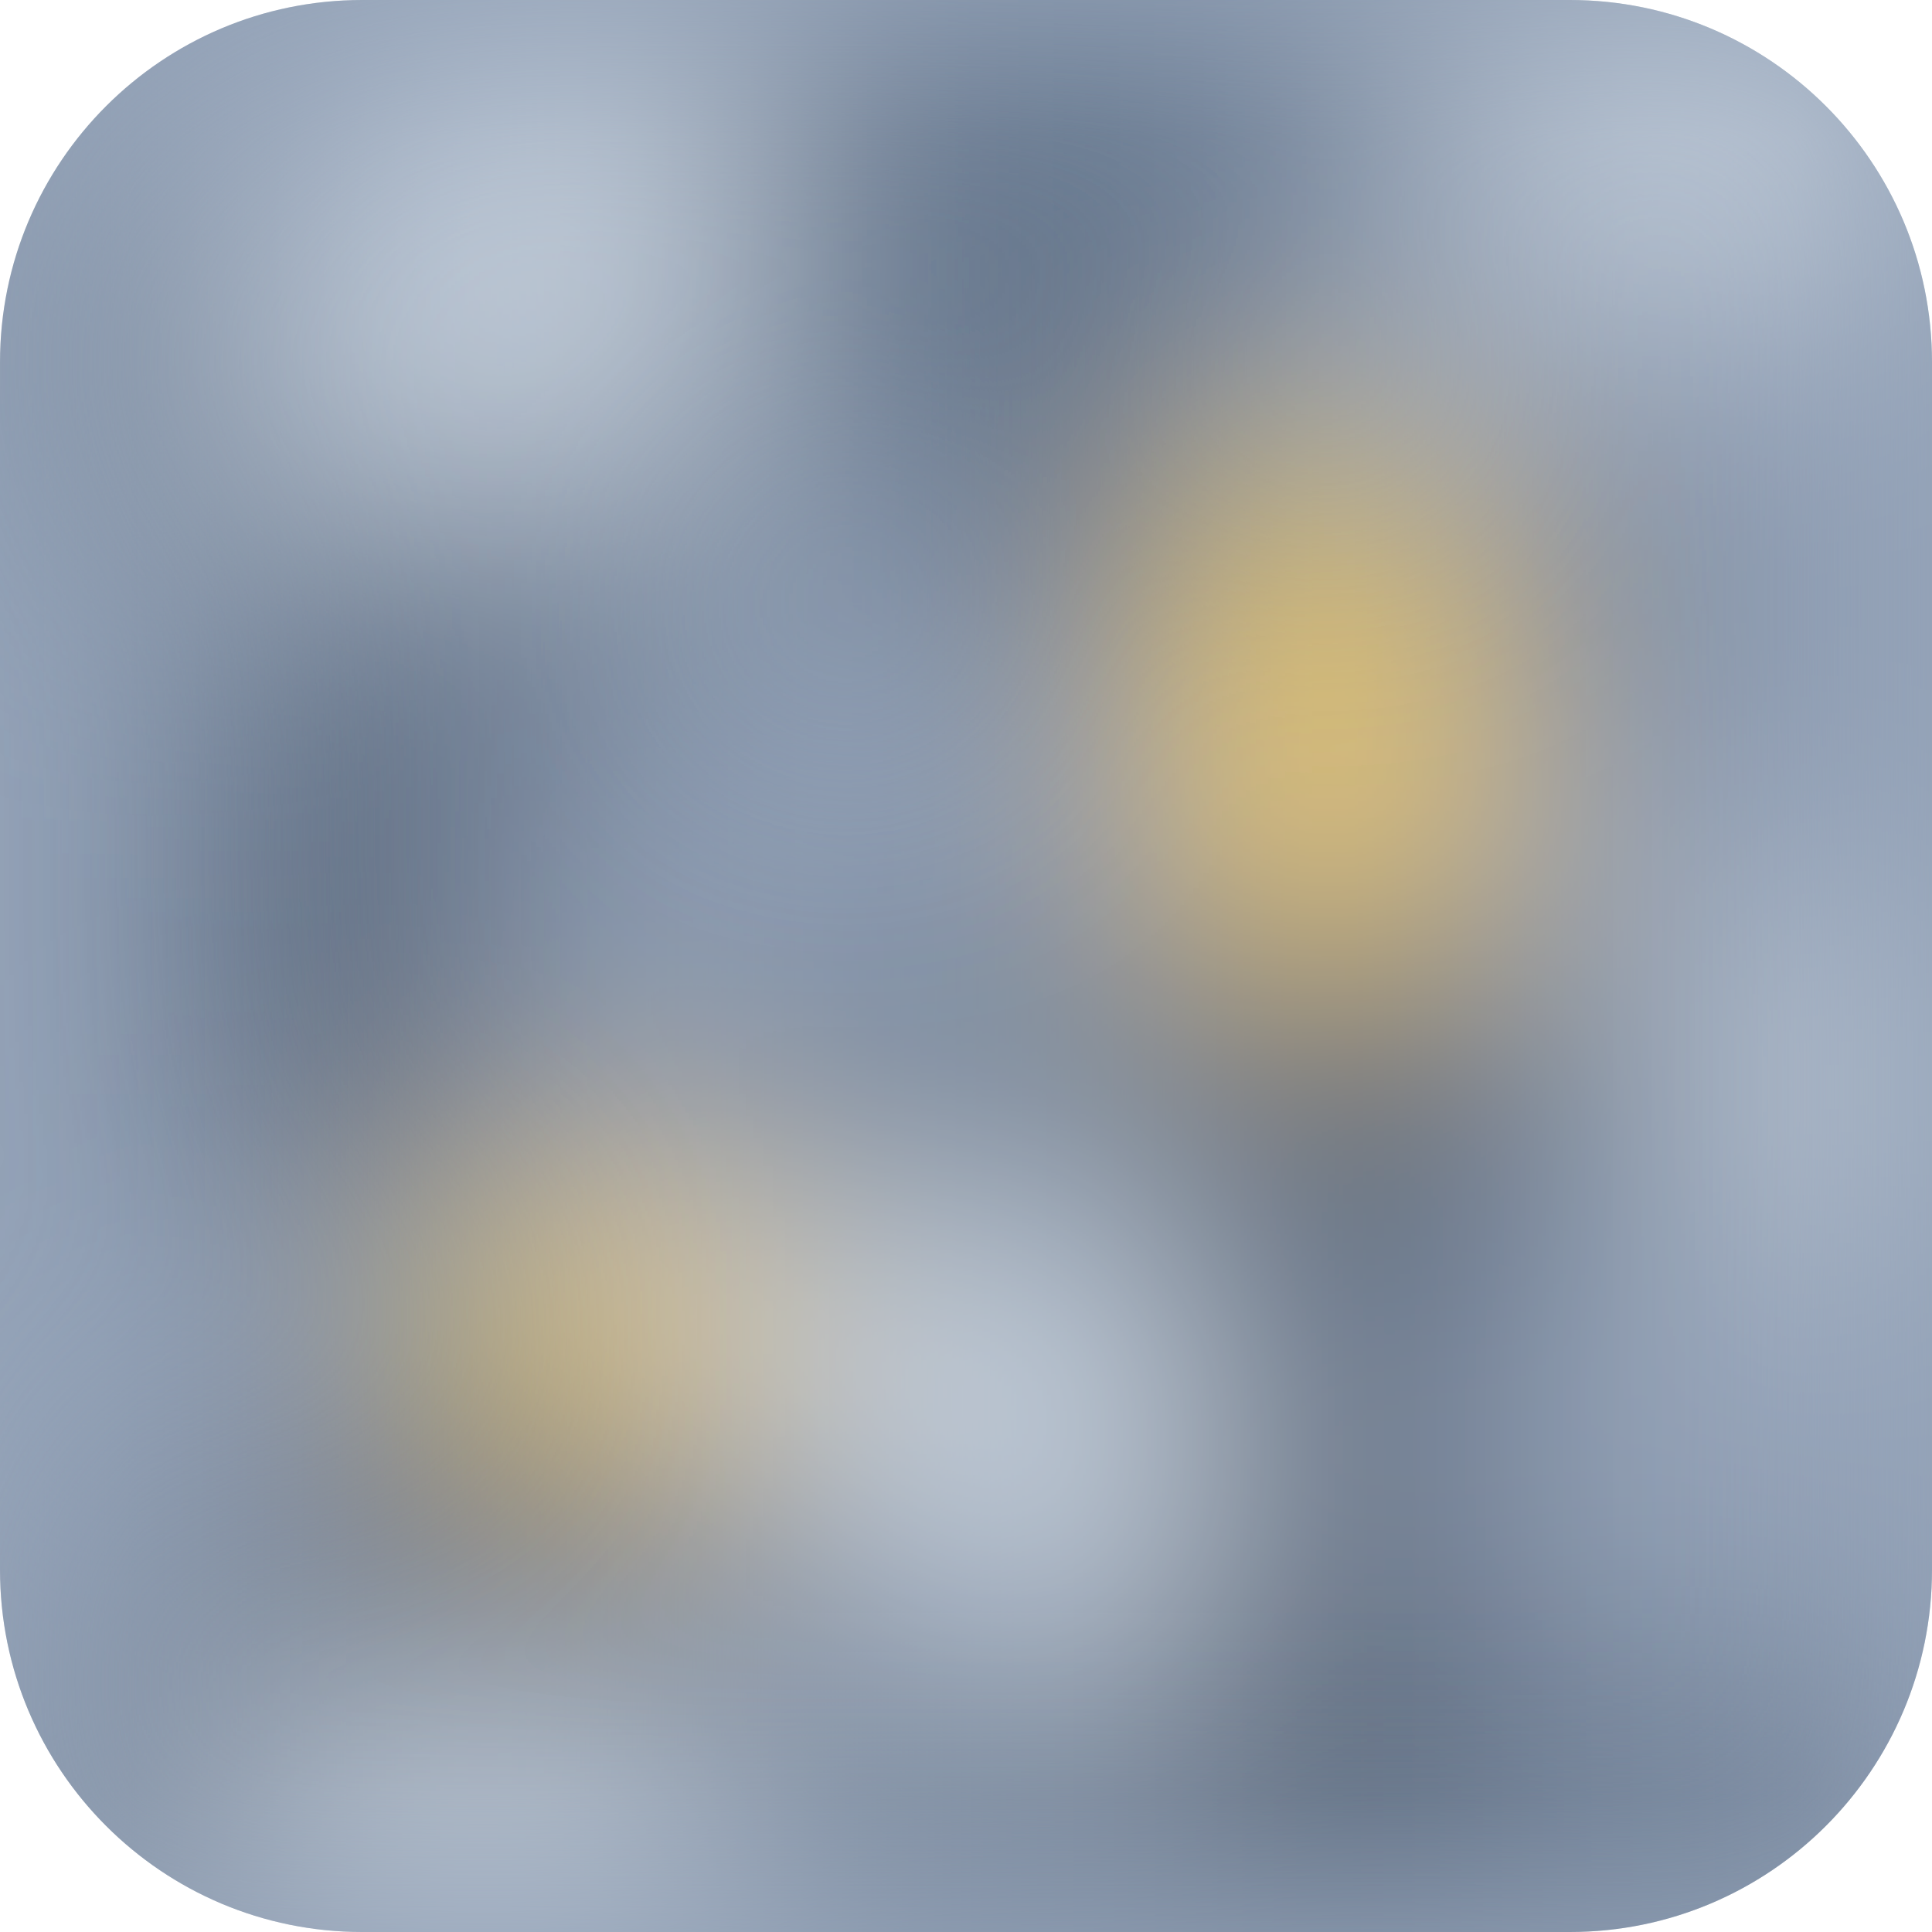
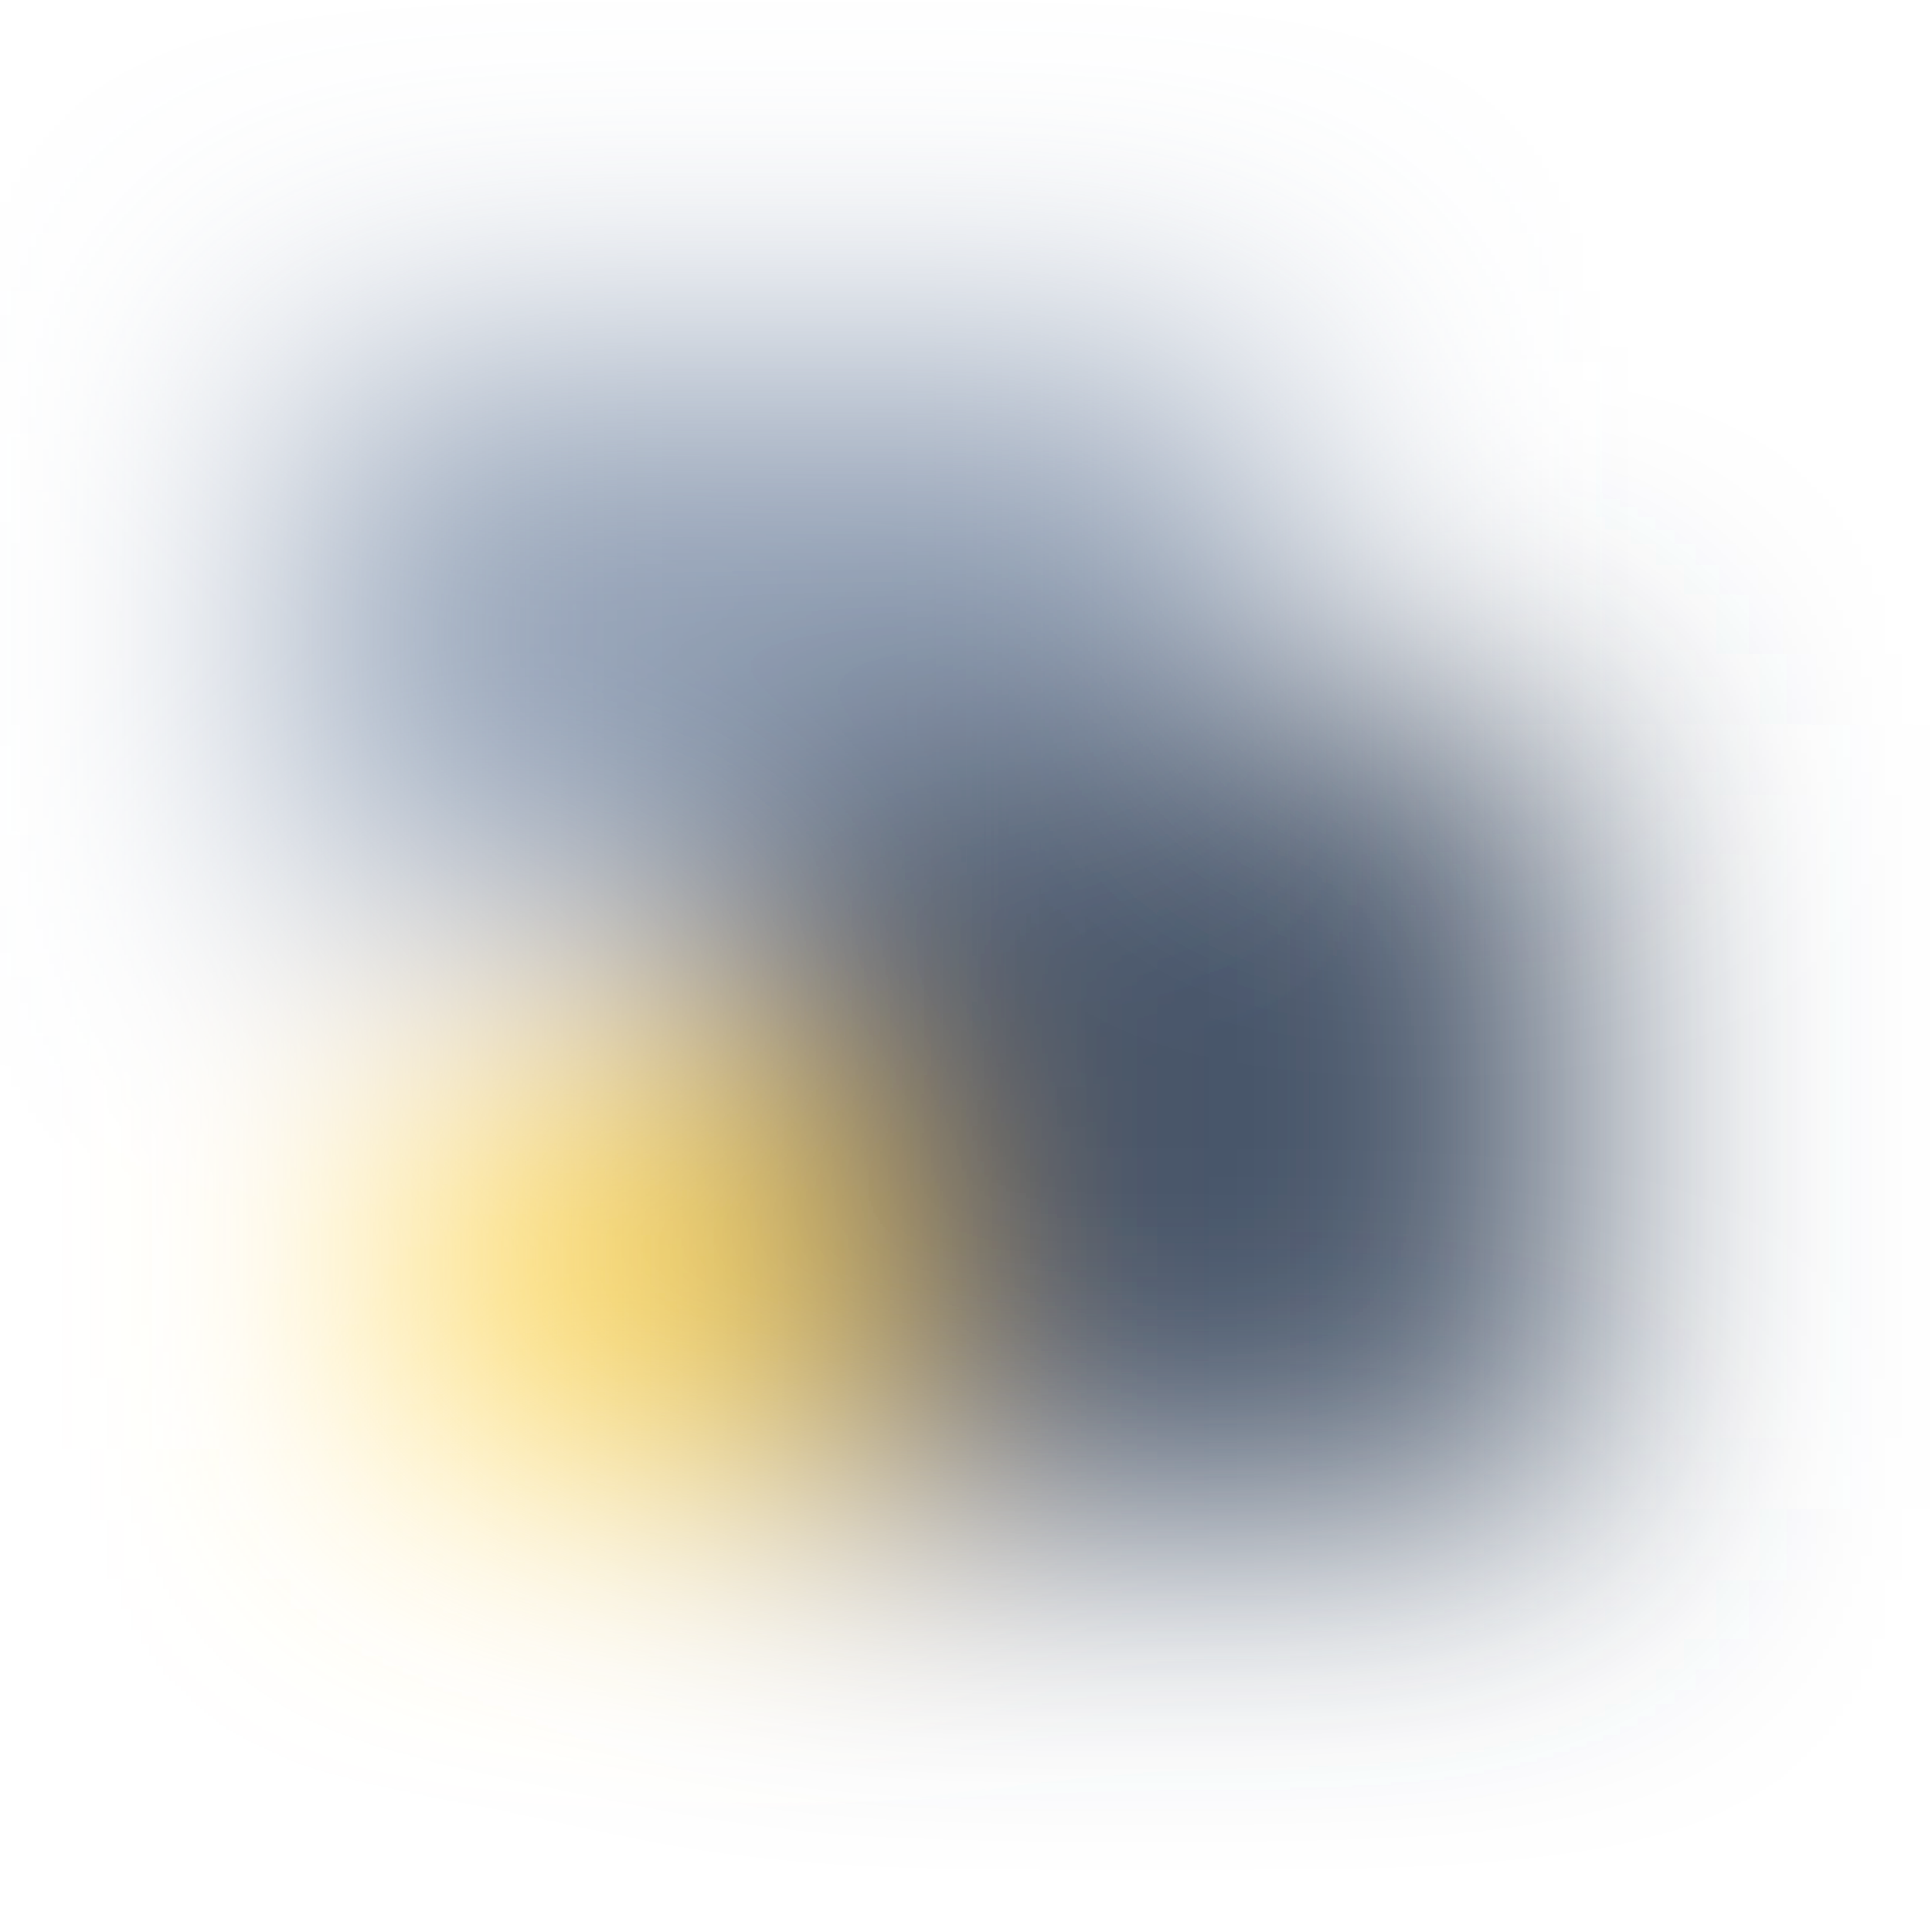
<svg xmlns="http://www.w3.org/2000/svg" viewBox="0 0 32 32">
-   <style>.c0{fill:#cbd5e1}.c1{fill:#94a3b8}.c2{fill:#64748b}.c3{fill:#475569}.k{fill:#fcd34d}.bg{fill:#94a3b8}@media (prefers-color-scheme:dark){.c0{fill:#94a3b8}.c1{fill:#64748b}.c2{fill:#475569}.c3{fill:#334155}.k{fill:#ca8a04}.bg{fill:#475569}}</style>
-   <clipPath id="r">
-     <rect width="32" height="32" rx="6" />
-   </clipPath>
-   <filter id="b" x="-20%" y="-20%" width="140%" height="140%">
-     <feGaussianBlur stdDeviation="2.4" />
+   <style>.a{fill:#94a3b8}.b{fill:#475569}.c{fill:#fcd34d}@media (prefers-color-scheme:dark){.a{fill:#64748b}.b{fill:#334155}.c{fill:#ca8a04}}</style>
+   <filter id="f" x="-50%" y="-50%" width="200%" height="200%">
+     <feGaussianBlur stdDeviation="2.5" />
  </filter>
-   <g clip-path="url(#r)">
-     <rect class="bg" width="32" height="32" />
-     <g filter="url(#b)">
-       <rect class="c1" x="4" y="0" width="12" height="4" />
-       <rect class="c1" x="4" y="4" width="4" height="12" />
-       <rect class="c0" x="8" y="0" width="12" height="4" />
-       <rect class="c0" x="8" y="4" width="4" height="12" />
-       <rect class="c2" x="12" y="0" width="8" height="4" />
-       <rect class="c2" x="12" y="0" width="4" height="8" />
-       <rect class="c2" x="16" y="0" width="12" height="4" />
-       <rect class="c2" x="16" y="0" width="4" height="12" />
-       <rect class="c0" x="24" y="0" width="8" height="4" />
-       <rect class="c0" x="28" y="0" width="4" height="8" />
-       <rect class="c2" x="0" y="4" width="12" height="4" />
-       <rect class="c2" x="4" y="4" width="4" height="12" />
-       <rect class="c0" x="4" y="4" width="8" height="4" />
-       <rect class="c0" x="4" y="4" width="4" height="8" />
-       <rect class="c1" x="24" y="4" width="8" height="4" />
-       <rect class="c1" x="24" y="8" width="4" height="8" />
-       <rect class="c1" x="28" y="4" width="8" height="4" />
-       <rect class="c1" x="28" y="4" width="4" height="8" />
-       <rect class="c2" x="4" y="8" width="8" height="4" />
-       <rect class="c2" x="8" y="8" width="4" height="8" />
-       <rect class="k" x="20" y="8" width="8" height="4" />
-       <rect class="k" x="20" y="12" width="4" height="8" />
-       <rect class="c2" x="24" y="8" width="8" height="4" />
-       <rect class="c2" x="28" y="8" width="4" height="8" />
-       <rect class="c1" x="28" y="8" width="8" height="4" />
-       <rect class="c1" x="28" y="12" width="4" height="8" />
-       <rect class="c3" x="4" y="12" width="8" height="4" />
-       <rect class="c3" x="4" y="12" width="4" height="8" />
-       <rect class="c1" x="8" y="12" width="12" height="4" />
-       <rect class="c1" x="8" y="12" width="4" height="12" />
-       <rect class="c2" x="12" y="16" width="8" height="4" />
-       <rect class="c2" x="16" y="16" width="4" height="8" />
-       <rect class="c2" x="16" y="16" width="8" height="4" />
-       <rect class="c2" x="20" y="16" width="4" height="8" />
-       <rect class="c3" x="20" y="16" width="12" height="4" />
-       <rect class="c3" x="24" y="16" width="4" height="12" />
-       <rect class="c2" x="24" y="16" width="12" height="4" />
-       <rect class="c2" x="28" y="16" width="4" height="12" />
-       <rect class="c0" x="28" y="16" width="12" height="4" />
-       <rect class="c0" x="32" y="16" width="4" height="12" />
-       <rect class="k" x="8" y="20" width="8" height="4" />
-       <rect class="k" x="8" y="24" width="4" height="8" />
-       <rect class="c0" x="12" y="20" width="8" height="4" />
-       <rect class="c0" x="12" y="20" width="4" height="8" />
-       <rect class="c3" x="20" y="20" width="12" height="4" />
-       <rect class="c3" x="20" y="24" width="4" height="12" />
-       <rect class="c1" x="24" y="20" width="8" height="4" />
-       <rect class="c1" x="24" y="24" width="4" height="8" />
-       <rect class="c1" x="0" y="24" width="8" height="4" />
-       <rect class="c1" x="4" y="28" width="4" height="8" />
-       <rect class="c3" x="4" y="24" width="12" height="4" />
-       <rect class="c3" x="8" y="28" width="4" height="12" />
-       <rect class="c3" x="8" y="24" width="8" height="4" />
-       <rect class="c3" x="8" y="28" width="4" height="8" />
-       <rect class="c1" x="12" y="24" width="12" height="4" />
-       <rect class="c1" x="16" y="28" width="4" height="12" />
-       <rect class="c0" x="16" y="24" width="12" height="4" />
-       <rect class="c0" x="16" y="28" width="4" height="12" />
-       <rect class="c3" x="20" y="24" width="8" height="4" />
-       <rect class="c3" x="20" y="28" width="4" height="8" />
-       <rect class="c1" x="24" y="24" width="12" height="4" />
-       <rect class="c1" x="24" y="28" width="4" height="12" />
-       <rect class="c1" x="28" y="24" width="8" height="4" />
-       <rect class="c1" x="32" y="24" width="4" height="8" />
-       <rect class="c2" x="0" y="28" width="8" height="4" />
-       <rect class="c2" x="4" y="28" width="4" height="8" />
-       <rect class="c0" x="4" y="28" width="12" height="4" />
-       <rect class="c0" x="8" y="28" width="4" height="12" />
-       <rect class="c2" x="12" y="28" width="8" height="4" />
-       <rect class="c2" x="12" y="28" width="4" height="8" />
-       <rect class="c2" x="24" y="28" width="8" height="4" />
-       <rect class="c2" x="24" y="32" width="4" height="8" />
-       <rect class="c2" x="28" y="28" width="12" height="4" />
-       <rect class="c2" x="28" y="28" width="4" height="12" />
-     </g>
+   <g filter="url(#f)">
+     <rect class="a" x="5" y="6" width="16" height="9" />
+     <rect class="b" x="12" y="12" width="14" height="13" />
+     <rect class="c" x="7" y="18" width="7" height="6" />
  </g>
</svg>
